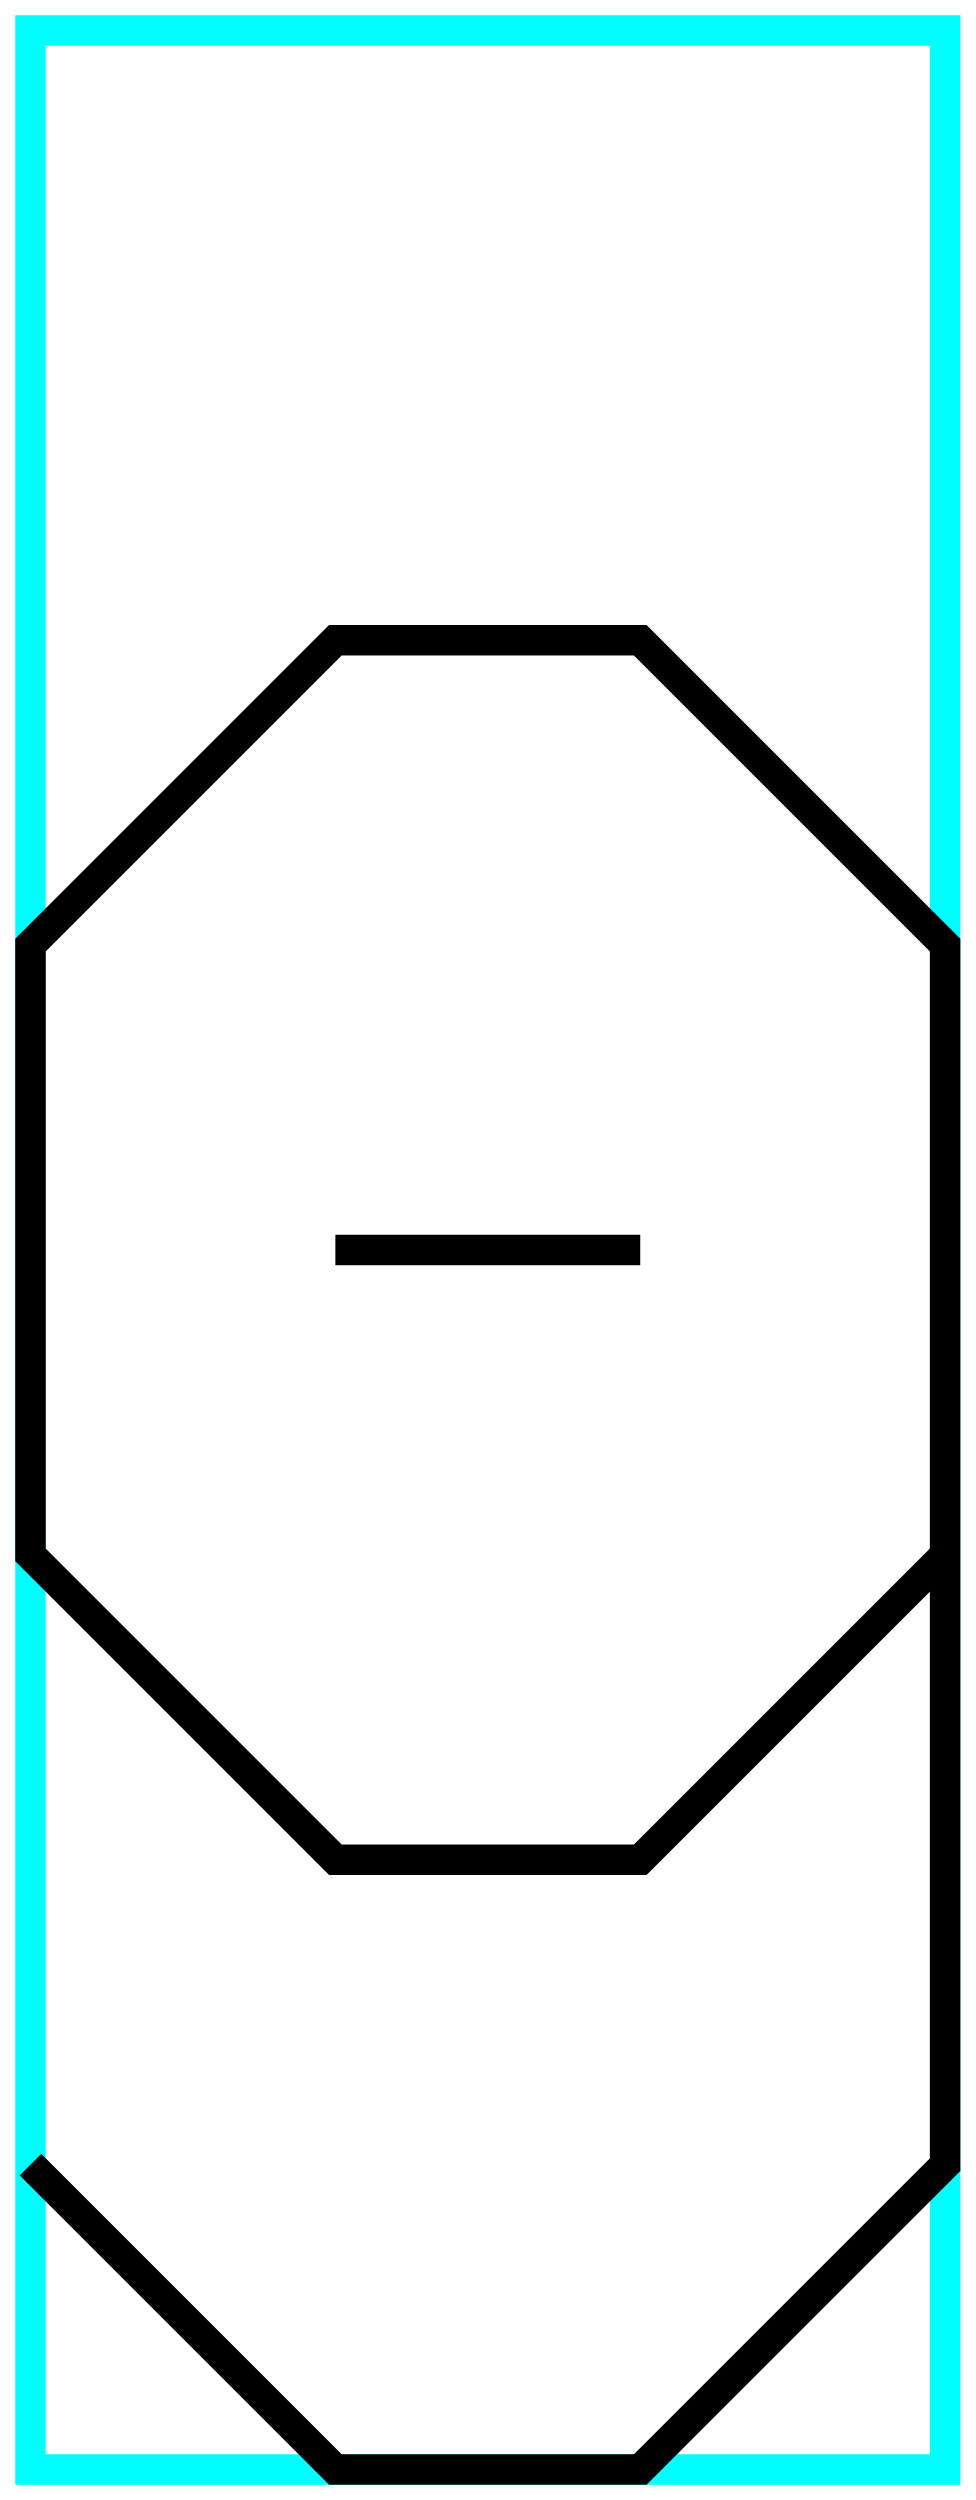
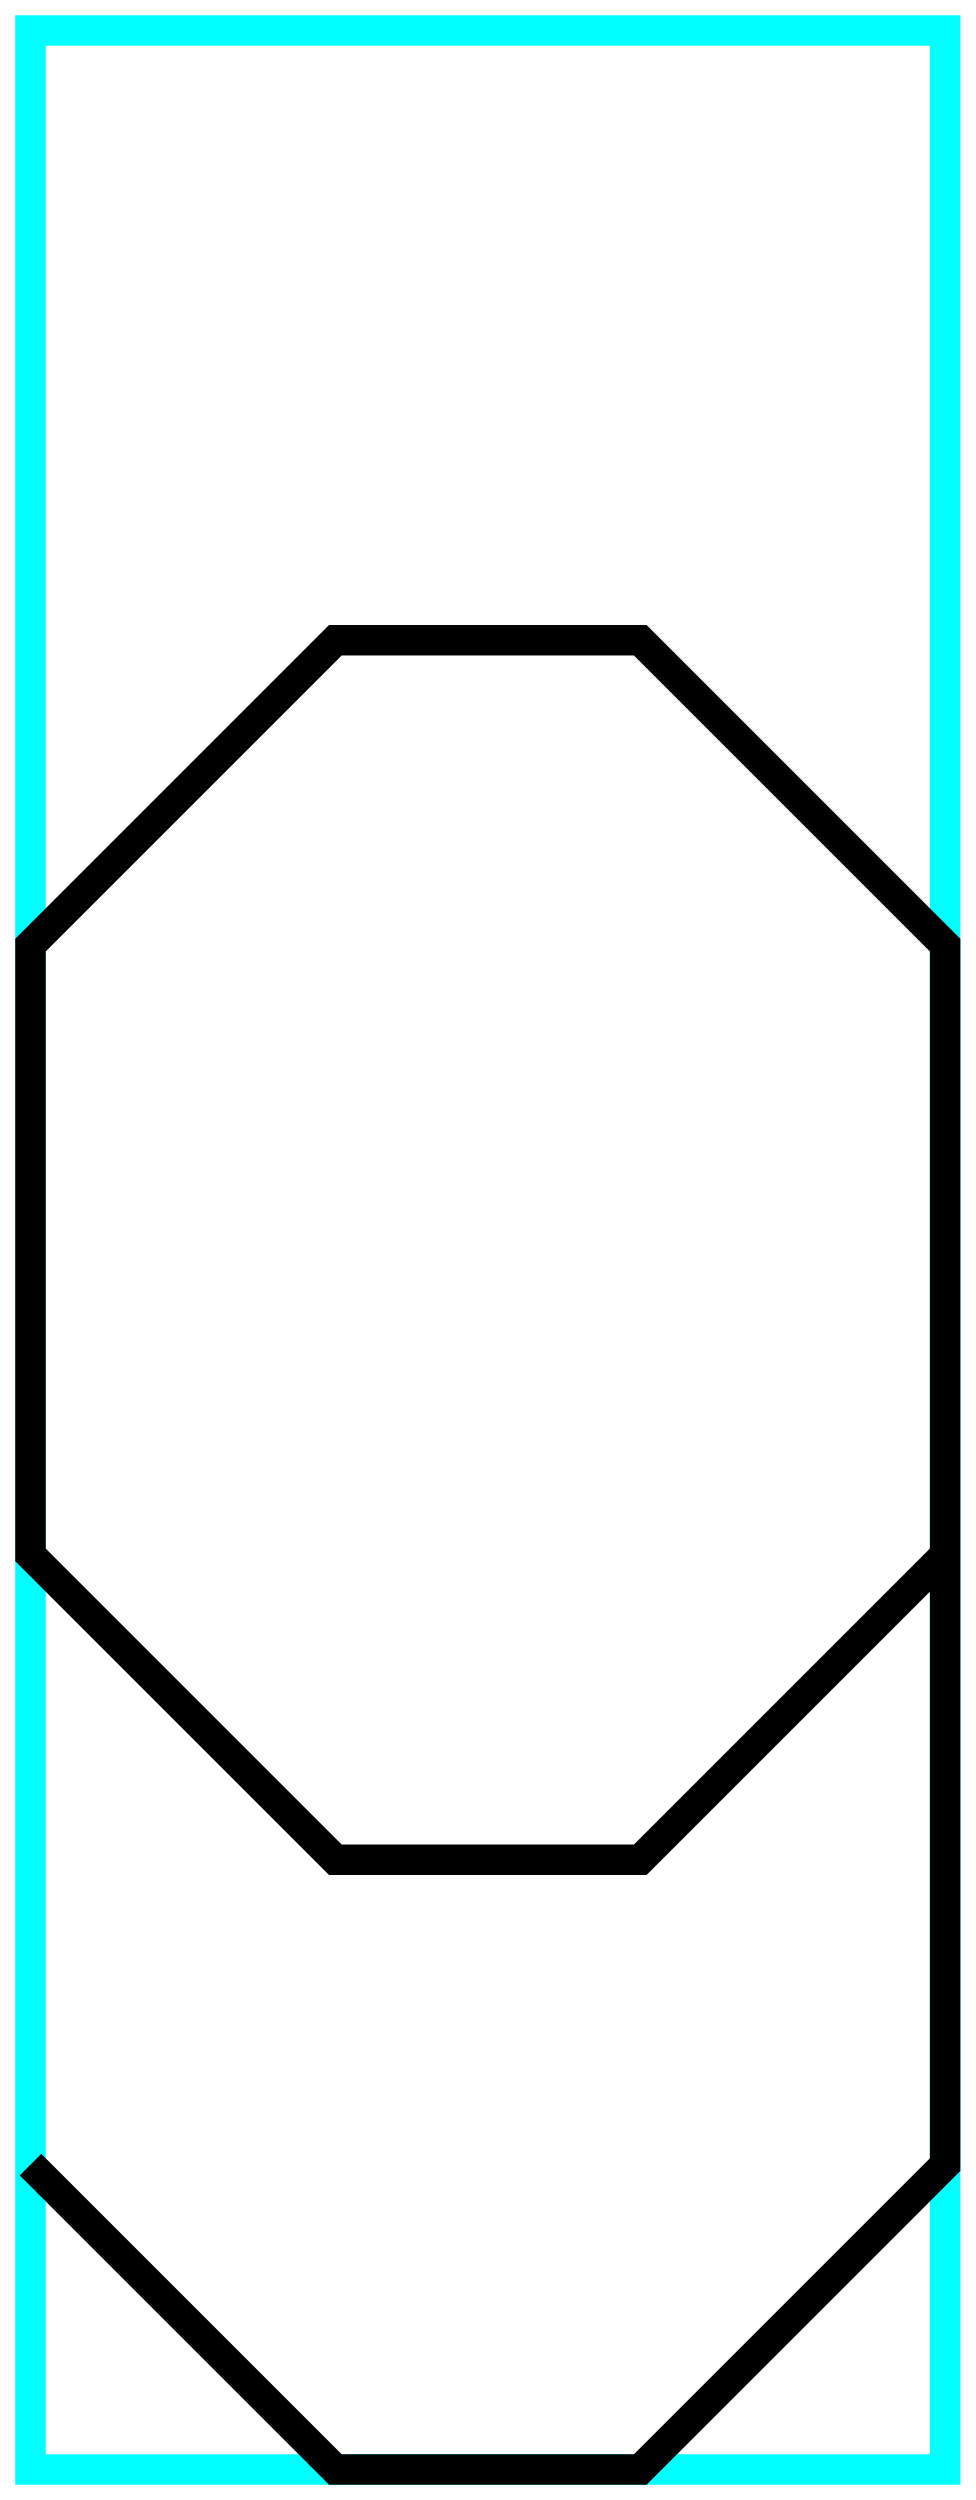
<svg xmlns="http://www.w3.org/2000/svg" baseProfile="tiny" height="164" version="1.2" width="64">
  <defs />
  <path d="M2,2 L62,2 L62,162 L2,162Z" fill="none" stroke="cyan" stroke-width="2" />
  <path d="M62.0,102.0 L42.0,122.0 L22.0,122.0 L2.0,102.0 L2.0,62.0 L22.0,42.0 L42.0,42.0 L62.0,62.0 L62.0,142.0 L42.0,162.0 L22.0,162.0 L2.0,142.0" fill="none" stroke="black" stroke-width="2" />
-   <path d="M22.0,82.0 L42.0,82.0" fill="none" stroke="black" stroke-width="2" />
</svg>
